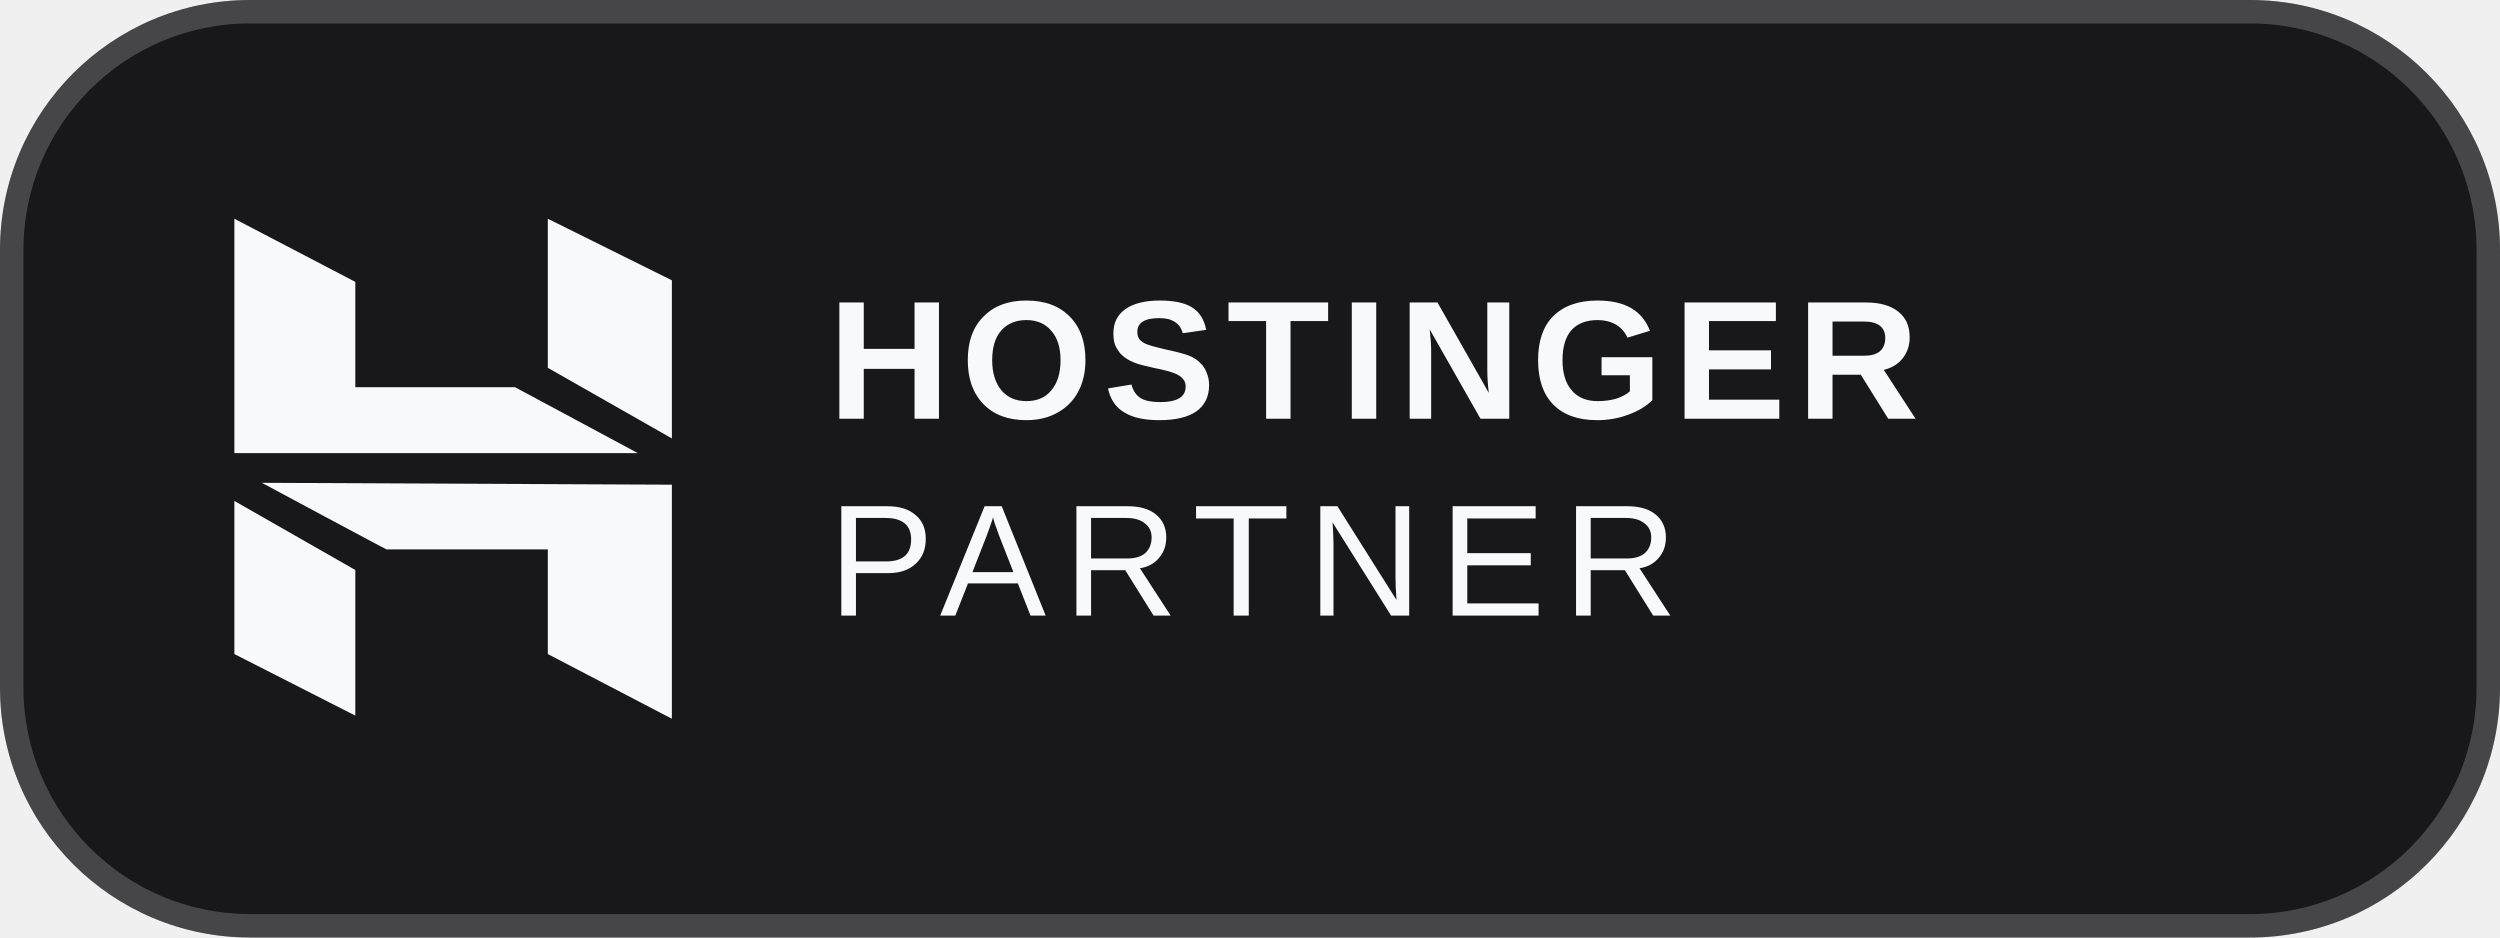
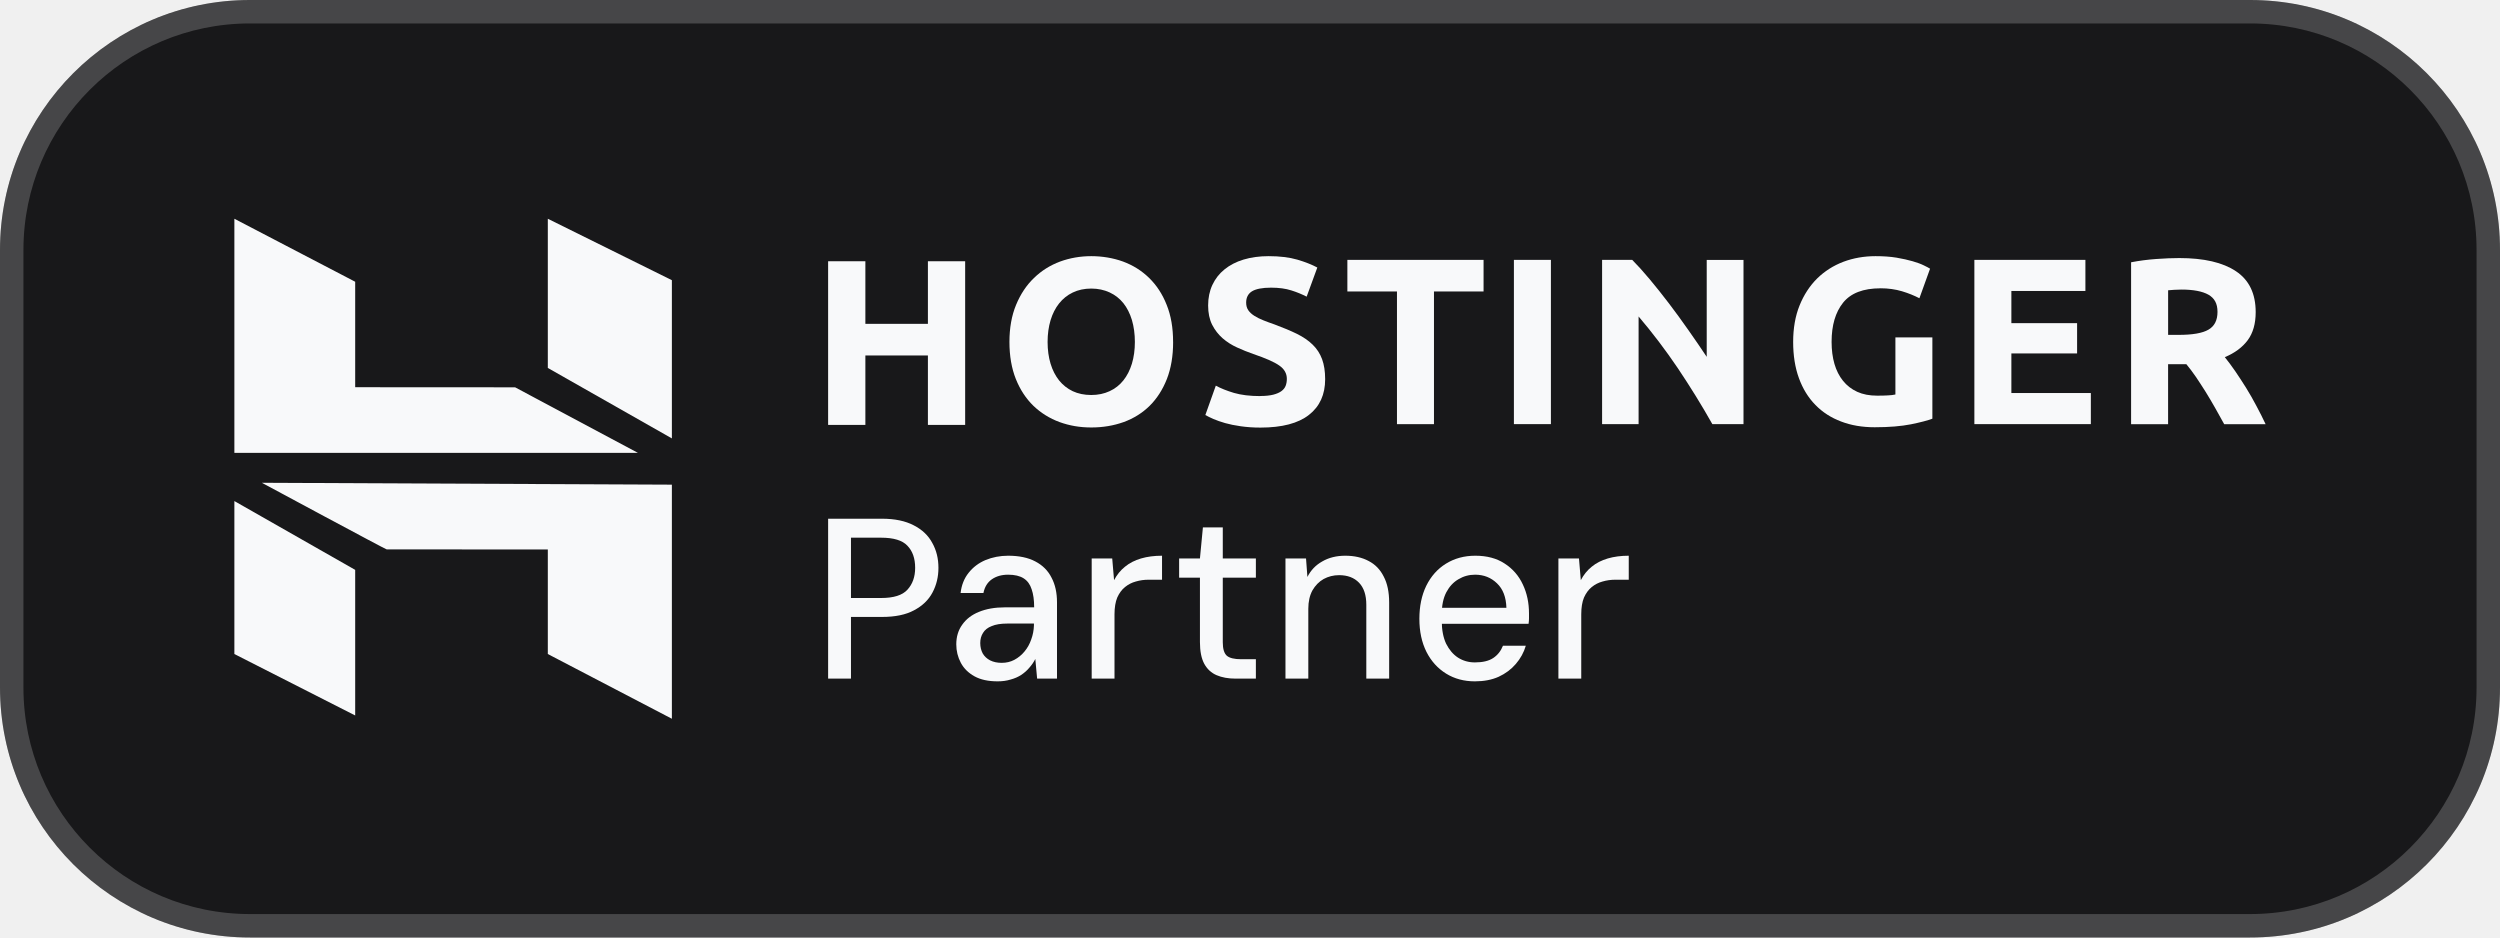
<svg xmlns="http://www.w3.org/2000/svg" width="80" height="30" viewBox="0 0 80 30" fill="none">
  <rect width="80" height="30" rx="8" fill="#18181A" />
  <rect x="0.375" y="0.375" width="79.25" height="29.25" rx="7.625" stroke="white" stroke-opacity="0.2" stroke-width="0.75" />
-   <g>
-     <path fill-rule="evenodd" clip-rule="evenodd" d="M7.5 14.5V7L11.37 9.02V12.39H16.48L20.41 14.5H7.5ZM17.53 11.77V7L21.5 8.97V14.03L17.53 11.77ZM17.53 20.93V17.58L12.37 17.58C12.38 17.6 8.38 15.45 8.38 15.45L21.5 15.51V23L17.53 20.93ZM7.5 20.93V16.03L11.37 18.24V22.9L7.5 20.93Z" fill="#F8F9FA" />
-     <text x="26.5" y="13.4" fill="#F8F9FA" font-family="Arial, Helvetica, sans-serif" font-size="5.4" font-weight="700" letter-spacing=".35">HOSTINGER</text>
-     <text x="26.5" y="19.7" fill="#F8F9FA" font-family="Arial, Helvetica, sans-serif" font-size="5.1" font-weight="500" letter-spacing=".55">PARTNER</text>
+   <g clip-path="url(#clip0_1613_8842)">
+     <path fill-rule="evenodd" clip-rule="evenodd" d="M7.5 14.491V7L11.366 9.016V12.391L16.483 12.394L20.412 14.491H7.5ZM17.53 11.774V7L21.5 8.966V14.029L17.53 11.774ZM17.53 20.929V17.584L12.373 17.58C12.378 17.602 8.379 15.449 8.379 15.449L21.5 15.509V23L17.53 20.929ZM7.5 20.929L7.5 16.034L11.366 18.236V22.895L7.5 20.929Z" fill="#F8F9FA" />
+     <path d="M29.693 8.36H30.885V13.597H29.693V11.375H27.692V13.597H26.5V8.36H27.692V10.363H29.693V8.36Z" fill="#F8F9FA" />
+     <path d="M33.523 10.943C33.523 11.2 33.556 11.433 33.618 11.638C33.681 11.846 33.773 12.025 33.891 12.173C34.01 12.321 34.156 12.436 34.327 12.518C34.499 12.598 34.696 12.64 34.919 12.64C35.142 12.64 35.333 12.598 35.507 12.518C35.682 12.438 35.829 12.321 35.948 12.173C36.066 12.025 36.157 11.846 36.221 11.638C36.283 11.431 36.316 11.198 36.316 10.943C36.316 10.687 36.283 10.45 36.221 10.239C36.157 10.031 36.066 9.849 35.948 9.701C35.829 9.554 35.682 9.438 35.507 9.357C35.333 9.277 35.137 9.234 34.919 9.234C34.702 9.234 34.499 9.277 34.327 9.361C34.154 9.444 34.01 9.561 33.891 9.71C33.773 9.858 33.681 10.039 33.618 10.247C33.555 10.458 33.523 10.69 33.523 10.943ZM37.54 10.943C37.54 11.392 37.473 11.787 37.34 12.129C37.205 12.47 37.022 12.754 36.789 12.986C36.557 13.214 36.28 13.388 35.958 13.506C35.636 13.621 35.291 13.679 34.921 13.679C34.551 13.679 34.223 13.621 33.904 13.506C33.586 13.388 33.307 13.214 33.069 12.986C32.831 12.754 32.644 12.47 32.507 12.129C32.371 11.787 32.302 11.392 32.302 10.943C32.302 10.493 32.373 10.096 32.515 9.754C32.657 9.412 32.847 9.125 33.088 8.895C33.328 8.661 33.606 8.488 33.922 8.37C34.239 8.254 34.572 8.197 34.921 8.197C35.269 8.197 35.619 8.254 35.938 8.37C36.256 8.488 36.535 8.662 36.773 8.895C37.01 9.127 37.198 9.412 37.333 9.754C37.471 10.096 37.539 10.491 37.539 10.943H37.539H37.54Z" fill="#F8F9FA" />
+     <path d="M40.329 12.672C40.496 12.672 40.634 12.657 40.743 12.63C40.851 12.602 40.94 12.564 41.004 12.517C41.07 12.469 41.115 12.412 41.141 12.345C41.166 12.28 41.179 12.205 41.179 12.123C41.179 11.952 41.099 11.809 40.937 11.697C40.775 11.582 40.496 11.461 40.102 11.327C39.93 11.267 39.757 11.197 39.586 11.119C39.414 11.041 39.26 10.943 39.123 10.824C38.987 10.704 38.875 10.561 38.789 10.392C38.703 10.221 38.66 10.015 38.66 9.775C38.66 9.534 38.705 9.313 38.796 9.118C38.887 8.922 39.016 8.756 39.184 8.621C39.351 8.485 39.553 8.379 39.791 8.307C40.029 8.235 40.297 8.197 40.596 8.197C40.951 8.197 41.257 8.234 41.516 8.309C41.774 8.385 41.986 8.471 42.154 8.561L41.813 9.493C41.666 9.418 41.503 9.349 41.323 9.293C41.143 9.235 40.927 9.205 40.674 9.205C40.391 9.205 40.187 9.246 40.062 9.323C39.938 9.401 39.877 9.522 39.877 9.683C39.877 9.781 39.9 9.862 39.945 9.927C39.99 9.993 40.055 10.053 40.138 10.106C40.222 10.159 40.318 10.207 40.427 10.25C40.535 10.293 40.655 10.338 40.787 10.383C41.06 10.484 41.298 10.584 41.501 10.683C41.703 10.783 41.871 10.897 42.006 11.03C42.14 11.16 42.24 11.314 42.306 11.492C42.371 11.667 42.405 11.883 42.405 12.134C42.405 12.624 42.233 13.006 41.888 13.275C41.545 13.546 41.025 13.683 40.333 13.683C40.1 13.683 39.89 13.667 39.702 13.64C39.514 13.613 39.349 13.58 39.205 13.539C39.06 13.497 38.937 13.454 38.832 13.409C38.729 13.364 38.642 13.321 38.571 13.281L38.906 12.341C39.063 12.426 39.256 12.504 39.486 12.573C39.717 12.64 39.999 12.675 40.333 12.675H40.33L40.329 12.672Z" fill="#F8F9FA" />
+     <path d="M47.474 8.316V9.327H45.887V13.573H44.703V9.327H43.116V8.316H47.474Z" fill="#F8F9FA" />
+     <path d="M48.445 13.572H49.629V8.316H48.445V13.572Z" fill="#F8F9FA" />
+     <path d="M54.795 13.572C54.456 12.969 54.088 12.376 53.695 11.789C53.299 11.202 52.88 10.651 52.435 10.127V13.572H51.267V8.316H52.231C52.398 8.484 52.583 8.688 52.786 8.931C52.988 9.173 53.194 9.431 53.405 9.708C53.615 9.985 53.823 10.268 54.03 10.565C54.238 10.861 54.433 11.145 54.615 11.419V8.317H55.792V13.573H54.797L54.795 13.572Z" fill="#F8F9FA" />
+     <path d="M60.175 9.226C59.623 9.226 59.225 9.38 58.979 9.686C58.733 9.993 58.611 10.411 58.611 10.94C58.611 11.2 58.641 11.433 58.702 11.644C58.762 11.852 58.854 12.034 58.975 12.184C59.097 12.337 59.248 12.454 59.431 12.538C59.613 12.621 59.825 12.661 60.068 12.661C60.2 12.661 60.313 12.659 60.406 12.653C60.499 12.651 60.581 12.638 60.653 12.624V10.797H61.836V13.398C61.695 13.452 61.467 13.513 61.154 13.577C60.839 13.639 60.453 13.672 59.991 13.672C59.596 13.672 59.237 13.612 58.917 13.489C58.595 13.368 58.321 13.192 58.094 12.959C57.866 12.727 57.689 12.441 57.566 12.102C57.442 11.763 57.381 11.376 57.381 10.941C57.381 10.507 57.449 10.112 57.586 9.775C57.723 9.435 57.91 9.149 58.148 8.912C58.386 8.678 58.666 8.5 58.988 8.377C59.308 8.257 59.653 8.197 60.016 8.197C60.264 8.197 60.488 8.212 60.688 8.245C60.888 8.28 61.059 8.317 61.205 8.36C61.348 8.402 61.468 8.445 61.562 8.492C61.655 8.537 61.722 8.572 61.762 8.598L61.421 9.544C61.258 9.459 61.073 9.383 60.863 9.32C60.653 9.258 60.423 9.225 60.175 9.225V9.227V9.226Z" fill="#F8F9FA" />
+     <path d="M63.18 13.572V8.316H66.733V9.311H64.364V10.341H66.467V11.31H64.364V12.577H66.907V13.572H63.18V13.572Z" fill="#F8F9FA" />
+     <path d="M69.805 9.266C69.719 9.266 69.642 9.269 69.573 9.274C69.505 9.279 69.44 9.286 69.38 9.289V10.716H69.714C70.159 10.716 70.478 10.662 70.671 10.549C70.863 10.438 70.96 10.249 70.96 9.98C70.96 9.711 70.862 9.54 70.668 9.429C70.474 9.321 70.186 9.266 69.805 9.266L69.805 9.266ZM69.737 8.258C70.526 8.258 71.13 8.398 71.551 8.68C71.971 8.959 72.182 9.397 72.182 9.987C72.182 10.357 72.097 10.655 71.927 10.886C71.757 11.114 71.513 11.296 71.194 11.429C71.3 11.56 71.412 11.711 71.528 11.879C71.644 12.051 71.76 12.226 71.874 12.409C71.989 12.594 72.098 12.786 72.204 12.987C72.311 13.185 72.409 13.382 72.5 13.575H71.175C71.078 13.402 70.981 13.228 70.882 13.049C70.783 12.874 70.681 12.702 70.577 12.534C70.472 12.368 70.37 12.21 70.269 12.061C70.166 11.911 70.064 11.775 69.963 11.654H69.379V13.575H68.195V8.393C68.453 8.343 68.72 8.308 68.996 8.288C69.271 8.268 69.519 8.258 69.736 8.258H69.737V8.258Z" fill="#F8F9FA" />
+     <path d="M49.869 21.716V17.871H50.527L50.586 18.565C50.678 18.39 50.795 18.246 50.936 18.134C51.078 18.017 51.248 17.93 51.448 17.871C51.648 17.812 51.872 17.783 52.12 17.783V18.551H51.689C51.548 18.551 51.411 18.57 51.28 18.609C51.153 18.643 51.039 18.702 50.936 18.785C50.834 18.867 50.751 18.98 50.688 19.121C50.629 19.262 50.6 19.442 50.6 19.662V21.716H49.869Z" fill="#F8F9FA" />
+     <path d="M47.196 21.803C46.85 21.803 46.543 21.721 46.275 21.555C46.007 21.389 45.798 21.158 45.647 20.861C45.495 20.558 45.42 20.205 45.42 19.801C45.42 19.401 45.493 19.05 45.639 18.748C45.79 18.441 46 18.205 46.268 18.039C46.541 17.869 46.855 17.783 47.211 17.783C47.581 17.783 47.893 17.866 48.146 18.032C48.405 18.198 48.6 18.422 48.731 18.704C48.863 18.982 48.928 19.291 48.928 19.633C48.928 19.681 48.928 19.733 48.928 19.786C48.928 19.84 48.924 19.898 48.914 19.962H45.953V19.45H48.205C48.195 19.109 48.095 18.848 47.905 18.668C47.715 18.483 47.481 18.39 47.203 18.39C47.008 18.39 46.831 18.439 46.67 18.536C46.509 18.629 46.38 18.768 46.282 18.953C46.185 19.138 46.136 19.372 46.136 19.654V19.859C46.136 20.151 46.182 20.398 46.275 20.597C46.373 20.792 46.499 20.941 46.655 21.043C46.816 21.146 46.996 21.197 47.196 21.197C47.445 21.197 47.64 21.151 47.781 21.058C47.922 20.965 48.027 20.834 48.095 20.663H48.826C48.763 20.878 48.656 21.073 48.505 21.248C48.358 21.419 48.176 21.555 47.956 21.657C47.737 21.755 47.484 21.803 47.196 21.803Z" fill="#F8F9FA" />
+     <path d="M41.135 21.716V17.871H41.793L41.837 18.463C41.944 18.249 42.102 18.083 42.312 17.966C42.521 17.844 42.767 17.783 43.05 17.783C43.337 17.783 43.586 17.839 43.795 17.951C44.005 18.059 44.166 18.224 44.278 18.448C44.395 18.668 44.453 18.945 44.453 19.282V21.716H43.722V19.355C43.722 19.043 43.644 18.807 43.488 18.646C43.333 18.485 43.12 18.405 42.852 18.405C42.672 18.405 42.507 18.446 42.355 18.529C42.209 18.612 42.09 18.733 41.997 18.894C41.91 19.055 41.866 19.25 41.866 19.479V21.716H41.135Z" fill="#F8F9FA" />
+     <path d="M39.538 21.716C39.304 21.716 39.102 21.679 38.931 21.606C38.761 21.533 38.629 21.411 38.536 21.241C38.444 21.07 38.398 20.839 38.398 20.546V18.485H37.732V17.871H38.398L38.493 16.877H39.129V17.871H40.188V18.485H39.129V20.554C39.129 20.763 39.172 20.907 39.26 20.985C39.348 21.058 39.499 21.095 39.713 21.095H40.188V21.716H39.538Z" fill="#F8F9FA" />
+     <path d="M34.934 21.716V17.871H35.591L35.65 18.565C35.742 18.39 35.859 18.246 36.001 18.134C36.142 18.017 36.313 17.93 36.512 17.871C36.712 17.812 36.936 17.783 37.185 17.783V18.551H36.754C36.612 18.551 36.476 18.57 36.344 18.609C36.218 18.643 36.103 18.702 36.001 18.785C35.898 18.867 35.816 18.98 35.752 19.121C35.694 19.262 35.664 19.442 35.664 19.662V21.716H34.934Z" fill="#F8F9FA" />
+     <path d="M31.924 21.803C31.626 21.803 31.38 21.75 31.185 21.643C30.99 21.535 30.844 21.392 30.747 21.211C30.649 21.026 30.601 20.829 30.601 20.619C30.601 20.376 30.664 20.166 30.791 19.991C30.917 19.81 31.095 19.674 31.324 19.581C31.558 19.484 31.836 19.435 32.157 19.435H33.093C33.093 19.201 33.066 19.009 33.013 18.858C32.964 18.702 32.879 18.585 32.757 18.507C32.635 18.429 32.469 18.39 32.26 18.39C32.055 18.39 31.882 18.439 31.741 18.536C31.6 18.634 31.509 18.78 31.47 18.975H30.739C30.769 18.721 30.854 18.507 30.995 18.331C31.137 18.151 31.317 18.015 31.536 17.922C31.76 17.83 32.002 17.783 32.26 17.783C32.611 17.783 32.901 17.844 33.13 17.966C33.364 18.088 33.537 18.261 33.649 18.485C33.766 18.704 33.824 18.967 33.824 19.274V21.716H33.188L33.13 21.087C33.081 21.185 33.018 21.277 32.94 21.365C32.867 21.453 32.779 21.531 32.676 21.599C32.579 21.662 32.467 21.711 32.34 21.745C32.214 21.784 32.075 21.803 31.924 21.803ZM32.055 21.211C32.201 21.211 32.335 21.18 32.457 21.116C32.584 21.048 32.694 20.958 32.786 20.846C32.879 20.734 32.949 20.607 32.998 20.466C33.052 20.32 33.081 20.169 33.086 20.013V19.954H32.231C32.026 19.954 31.86 19.981 31.734 20.035C31.607 20.083 31.514 20.156 31.456 20.254C31.397 20.346 31.368 20.454 31.368 20.576C31.368 20.702 31.395 20.814 31.448 20.912C31.502 21.004 31.58 21.077 31.682 21.131C31.79 21.185 31.914 21.211 32.055 21.211Z" fill="#F8F9FA" />
+     <path d="M26.5 21.716V16.599H28.225C28.634 16.599 28.973 16.67 29.241 16.811C29.509 16.948 29.706 17.135 29.833 17.374C29.965 17.608 30.03 17.873 30.03 18.171C30.03 18.458 29.967 18.721 29.84 18.96C29.714 19.199 29.516 19.389 29.248 19.53C28.985 19.672 28.644 19.742 28.225 19.742H27.231V21.716H26.5ZM27.231 19.136H28.196C28.595 19.136 28.876 19.048 29.036 18.872C29.202 18.692 29.285 18.458 29.285 18.171C29.285 17.869 29.202 17.632 29.036 17.462C28.876 17.291 28.595 17.206 28.196 17.206H27.231V19.136Z" fill="#F8F9FA" />
  </g>
+   <defs>
+     <clipPath id="clip0_1613_8842">
+       <rect width="65" height="22" fill="white" transform="translate(7.5 4)" />
+     </clipPath>
+   </defs>
</svg>
